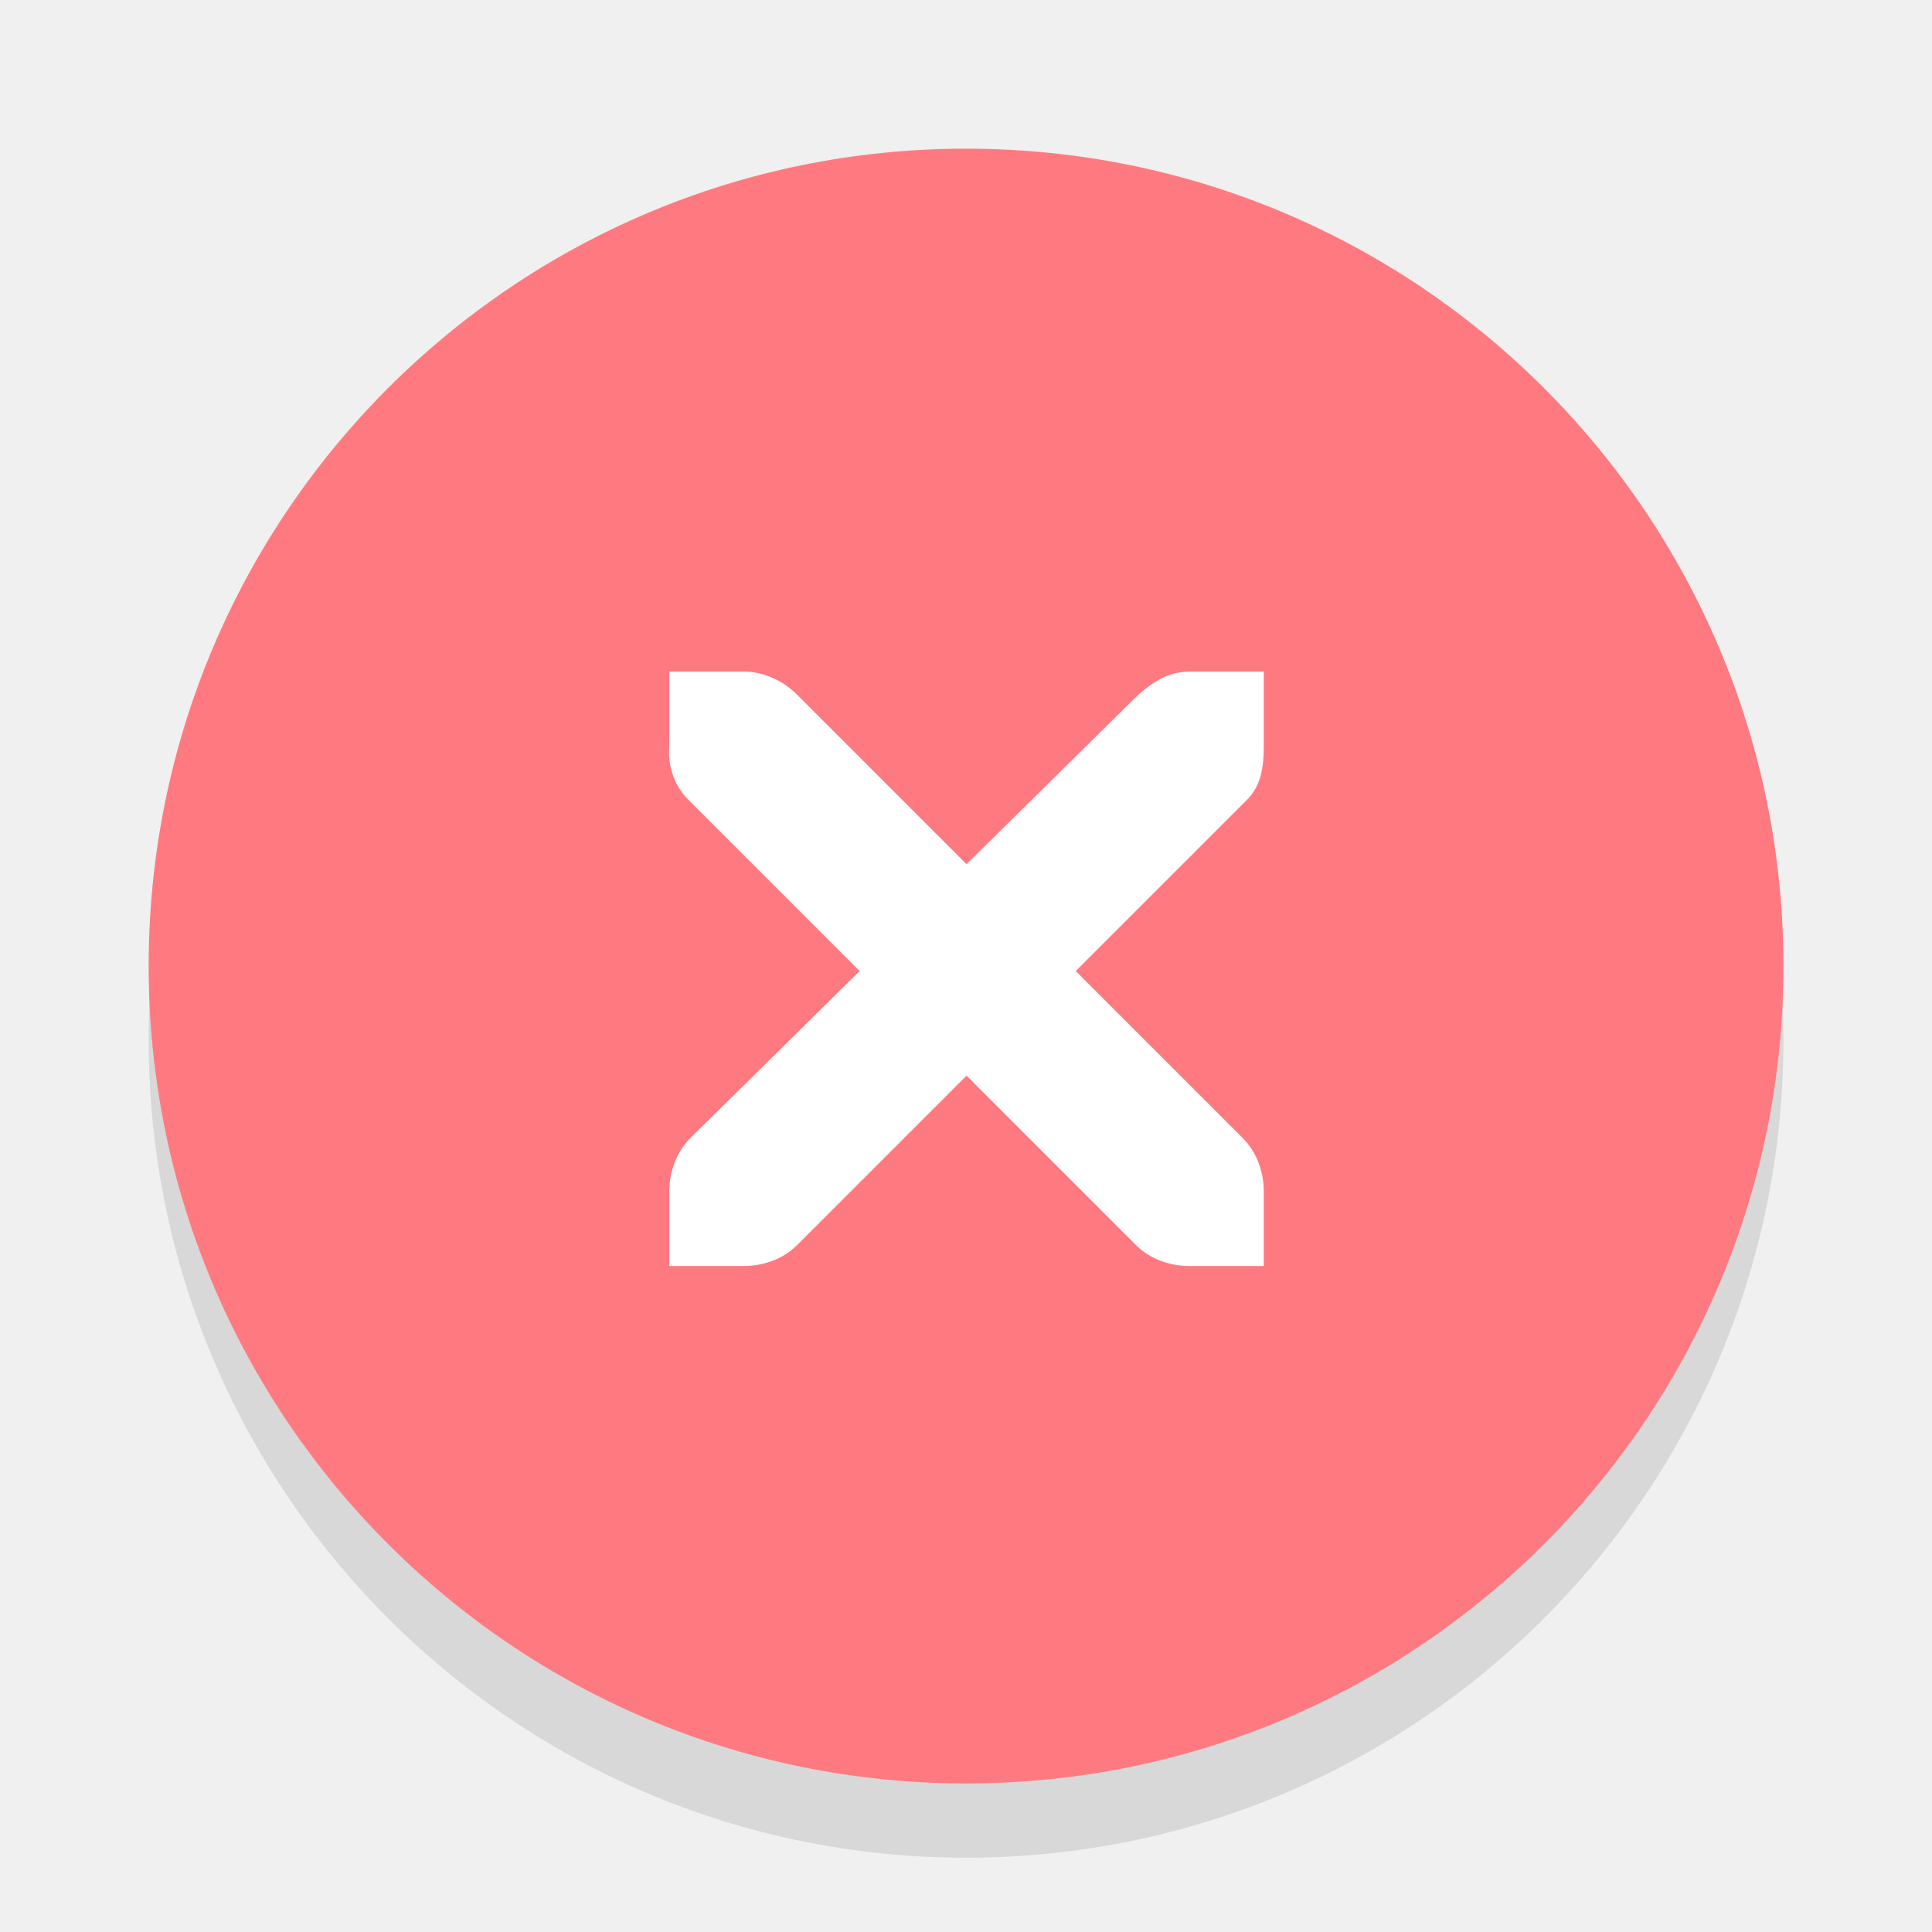
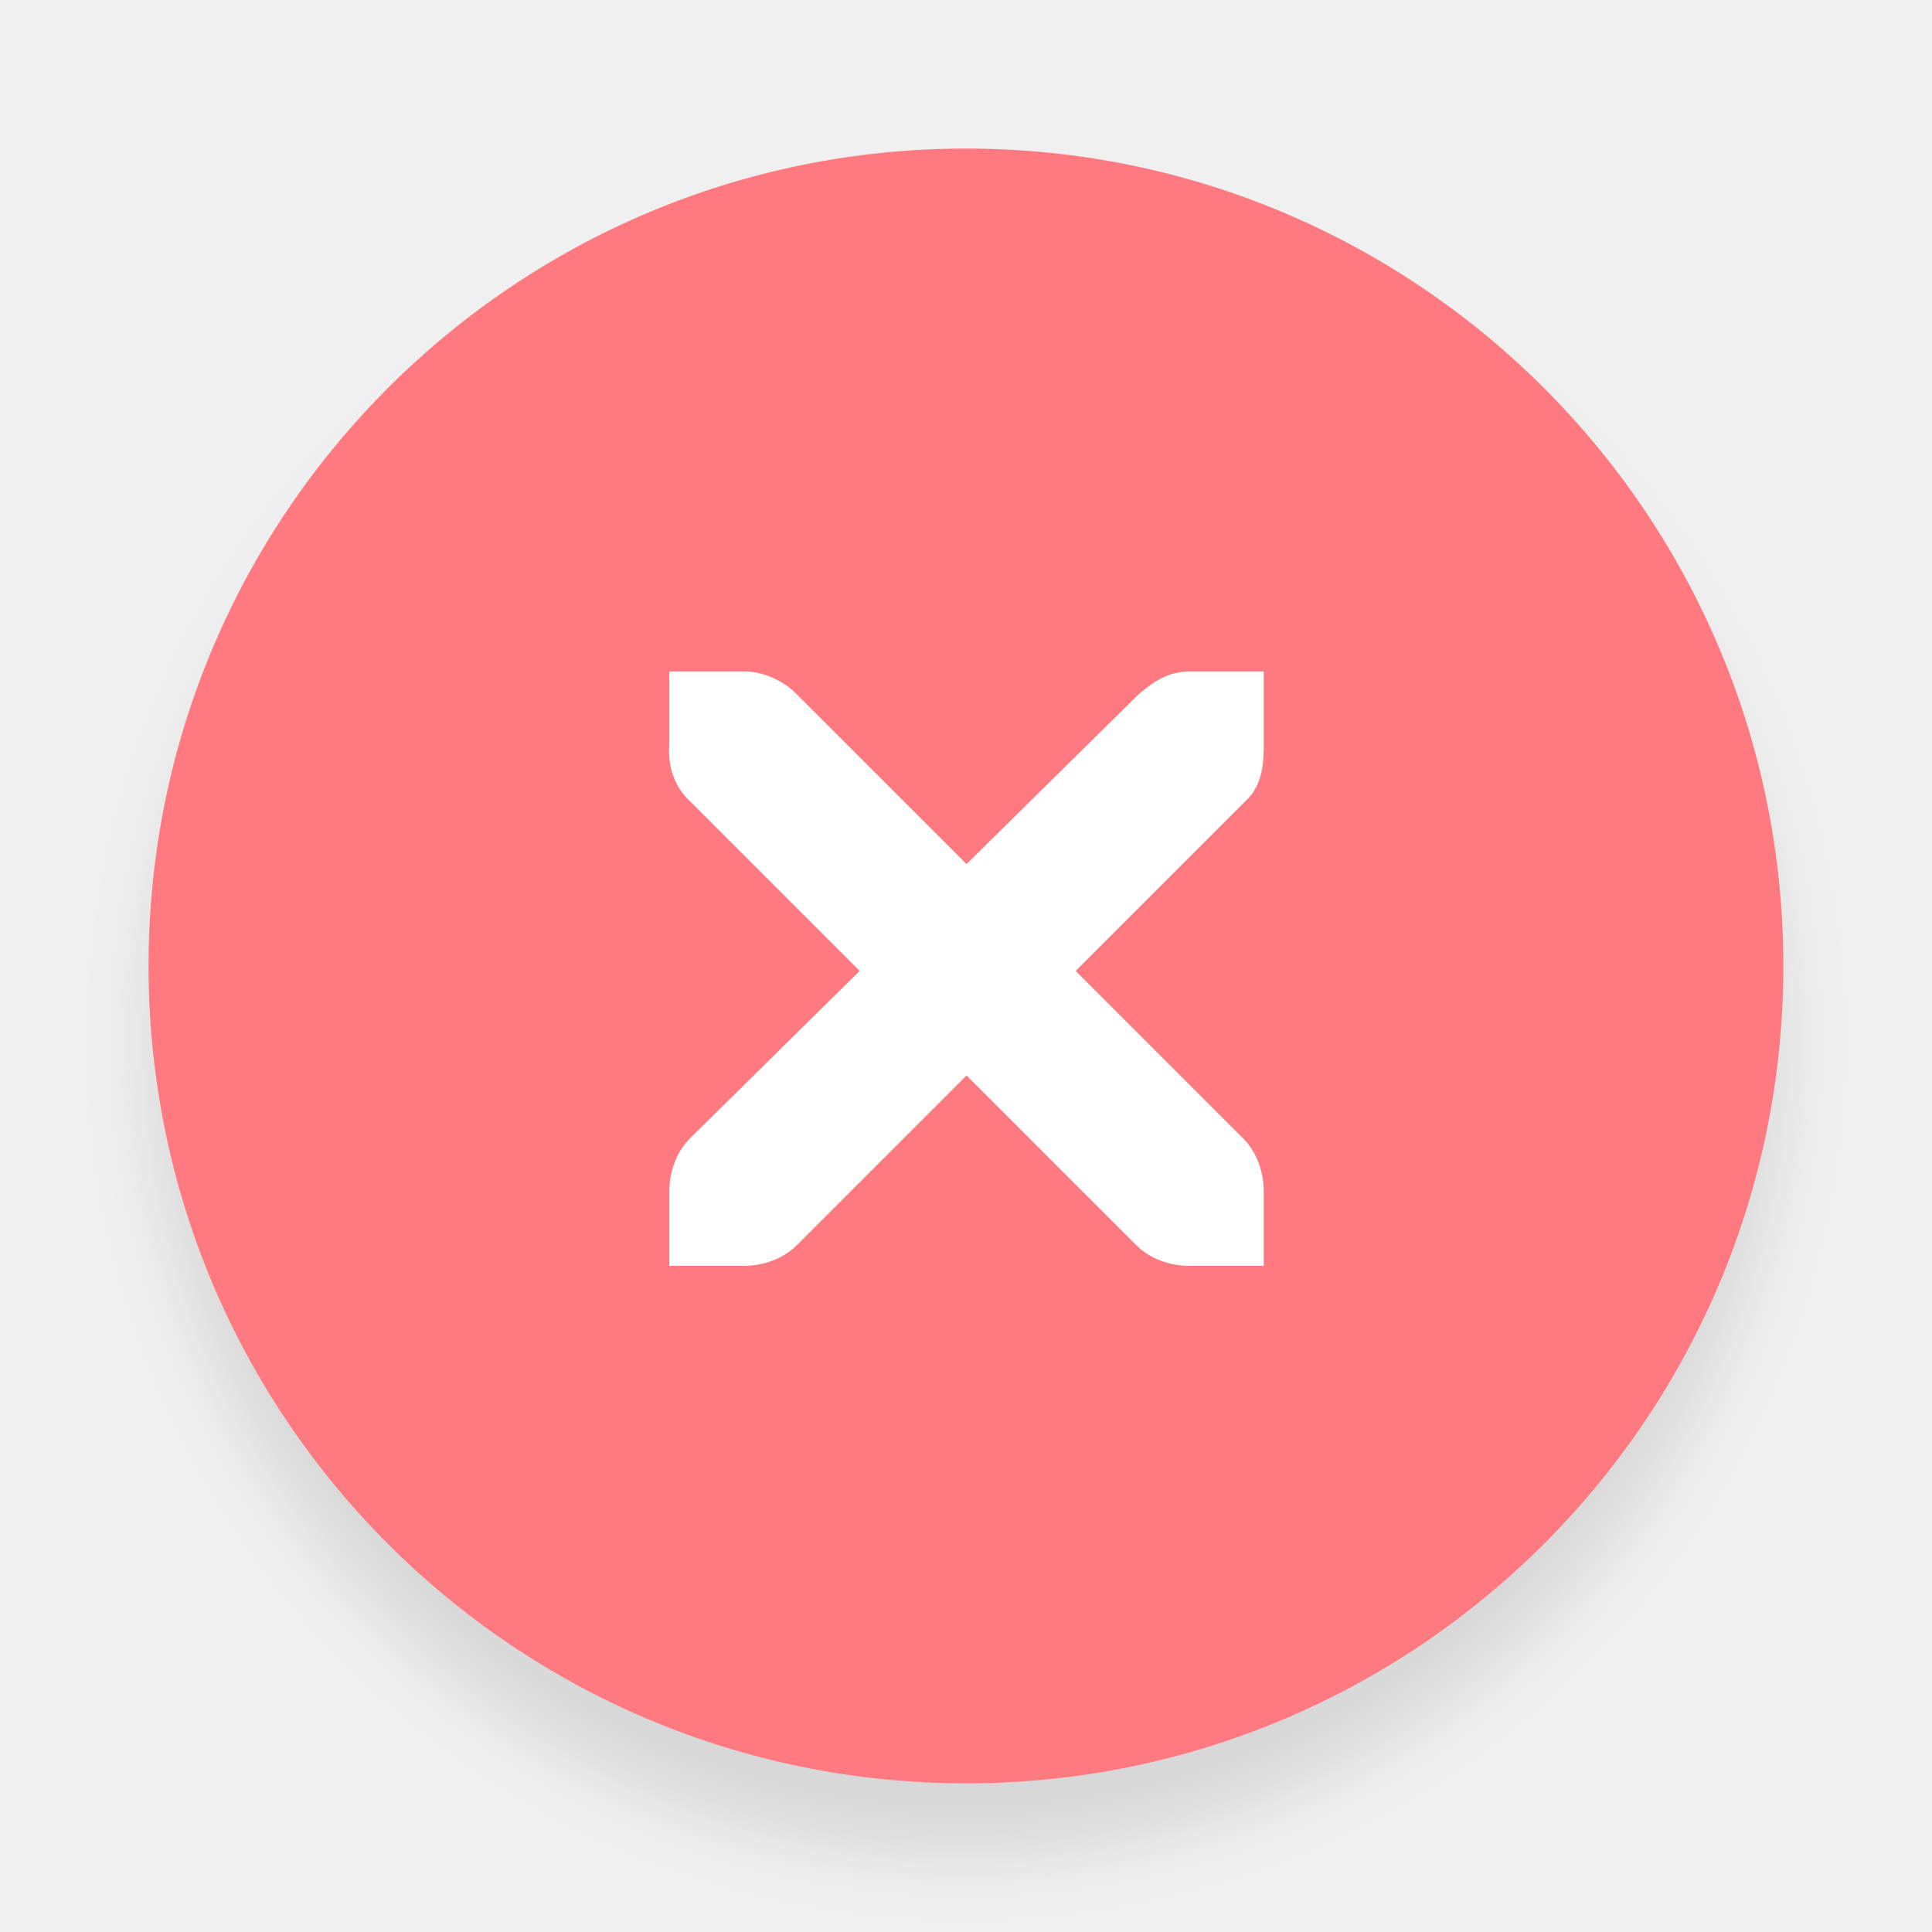
- <svg xmlns="http://www.w3.org/2000/svg" version="1.0" id="Foreground" x="0px" y="0px" width="26" height="26" viewBox="0 0 18.909 18.909" enable-background="new 0 0 16 16" xml:space="preserve">
-   <defs id="defs2397" />
-   <g id="g3175-4" transform="translate(1.844262,0.6420747)" style="opacity:0.8">
-     <g id="g3172-6" />
-   </g>
-   <circle style="opacity:0.1;fill:#000000;fill-opacity:1;stroke:#f70505;stroke-width:0;stroke-linejoin:round;stroke-miterlimit:4;stroke-dasharray:none;stroke-dashoffset:0;stroke-opacity:1" id="path3808-4" cx="9.455" cy="10.182" r="8" />
-   <circle style="opacity:1;fill:#ff7a80;fill-opacity:1;stroke:#f70505;stroke-width:0;stroke-linejoin:round;stroke-miterlimit:4;stroke-dasharray:none;stroke-dashoffset:0;stroke-opacity:1" id="path3808" cx="9.455" cy="9.455" r="8" />
-   <g id="g27275-6-6-6" style="display:inline;fill:#000000;fill-opacity:1" transform="matrix(0.7272727,0,0,0.7272727,4.176204,2.78384)">
-     <g transform="translate(-41,-760)" id="g27277-1-1-2" style="display:inline;fill:#000000;fill-opacity:1" />
-   </g>
-   <g id="g27275-6-6" style="display:inline;fill:#ffffff;fill-opacity:1" transform="matrix(0.7272727,0,0,0.7272727,4.204549,3.538325)">
-     <g transform="translate(-41,-760)" id="g27277-1-1" style="display:inline;fill:#ffffff;fill-opacity:1">
-       <path d="m 44.226,764.172 1,0 c 0.01,-1.2e-4 0.021,-4.6e-4 0.031,0 0.255,0.011 0.51,0.129 0.688,0.312 l 2.281,2.281 2.312,-2.281 c 0.266,-0.231 0.447,-0.305 0.688,-0.312 l 1,0 0,1 c 0,0.286 -0.034,0.551 -0.25,0.75 l -2.281,2.281 2.25,2.25 c 0.188,0.188 0.281,0.453 0.281,0.719 l 0,1 -1,0 c -0.265,-1e-5 -0.531,-0.093 -0.719,-0.281 l -2.281,-2.281 -2.281,2.281 c -0.188,0.188 -0.453,0.281 -0.719,0.281 l -1,0 0,-1 c -3e-6,-0.265 0.093,-0.531 0.281,-0.719 l 2.281,-2.25 -2.281,-2.281 c -0.211,-0.195 -0.303,-0.469 -0.281,-0.75 l 0,-1 z" id="path27279-0-5" style="color:#bebebe;font-style:normal;font-variant:normal;font-weight:normal;font-stretch:normal;font-size:medium;line-height:normal;font-family:'Andale Mono';-inkscape-font-specification:'Andale Mono';text-indent:0;text-align:start;text-decoration:none;text-decoration-line:none;letter-spacing:normal;word-spacing:normal;text-transform:none;direction:ltr;block-progression:tb;writing-mode:lr-tb;text-anchor:start;display:inline;overflow:visible;visibility:visible;fill:#ffffff;fill-opacity:1;fill-rule:nonzero;stroke:none;stroke-width:1.781;marker:none;enable-background:new" />
+ <svg xmlns="http://www.w3.org/2000/svg" id="Foreground" width="26" height="26" enable-background="new 0 0 16 16" version="1.0" viewBox="0 0 18.909 18.909">
+   <defs>
+     <filter id="filter839" x="-.048" y="-.048" width="1.096" height="1.096" color-interpolation-filters="sRGB">
+       <feGaussianBlur stdDeviation="0.32" />
+     </filter>
+   </defs>
+   <g transform="translate(1.8443 .64207)" opacity=".8" />
+   <circle cx="9.454" cy="10.182" r="8" fill="#000000" filter="url(#filter839)" opacity=".1" stroke-width="0" />
+   <circle cx="9.454" cy="9.454" r="8" fill="#ff7a80" stroke-width="0" />
+   <g transform="matrix(.72727 0 0 .72727 4.1762 2.7838)" fill="#000000" />
+   <g transform="matrix(.72727 0 0 .72727 4.2045 3.5383)" fill="#ffffff">
+     <g transform="translate(-41,-760)" fill="#ffffff">
+       <path d="m44.226 764.17h1c0.01-1.2e-4 0.021-4.6e-4 0.031 0 0.255 0.011 0.51 0.129 0.688 0.312l2.281 2.281 2.312-2.281c0.266-0.231 0.447-0.305 0.688-0.312h1v1c0 0.286-0.034 0.551-0.25 0.75l-2.281 2.281 2.25 2.25c0.188 0.188 0.281 0.453 0.281 0.719v1h-1c-0.265-1e-5 -0.531-0.093-0.719-0.281l-2.281-2.281-2.281 2.281c-0.188 0.188-0.453 0.281-0.719 0.281h-1v-1c-3e-6 -0.265 0.093-0.531 0.281-0.719l2.281-2.25-2.281-2.281c-0.211-0.195-0.303-0.469-0.281-0.75v-1z" color="#bebebe" enable-background="new" fill="#ffffff" style="block-progression:tb;text-decoration-line:none;text-indent:0;text-transform:none" />
    </g>
  </g>
</svg>
